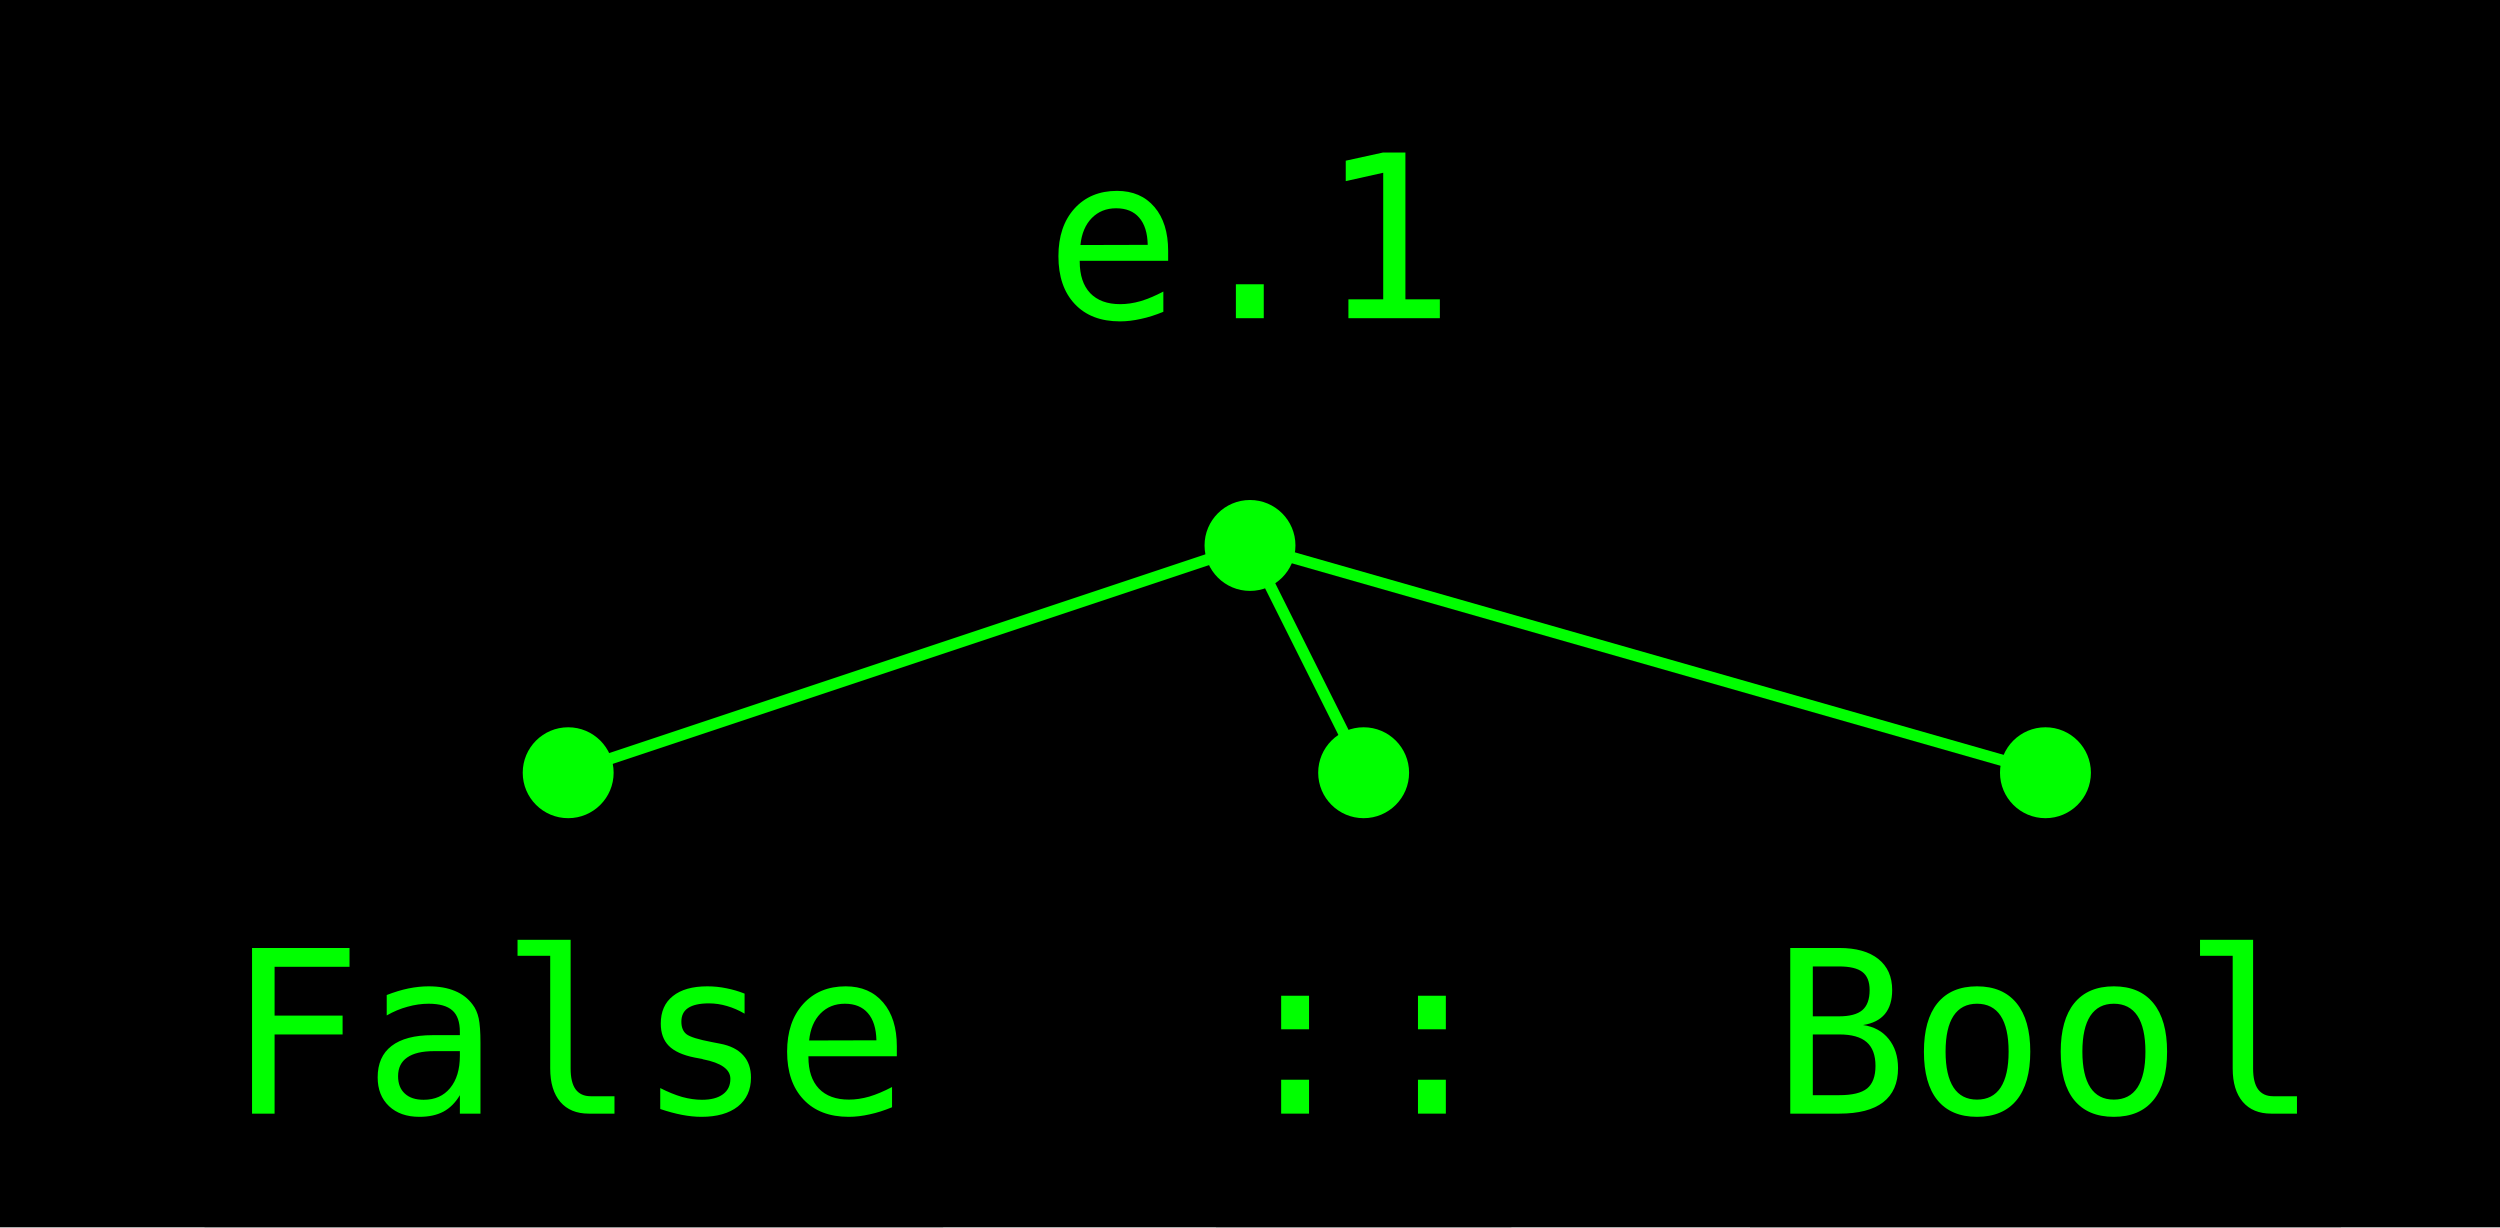
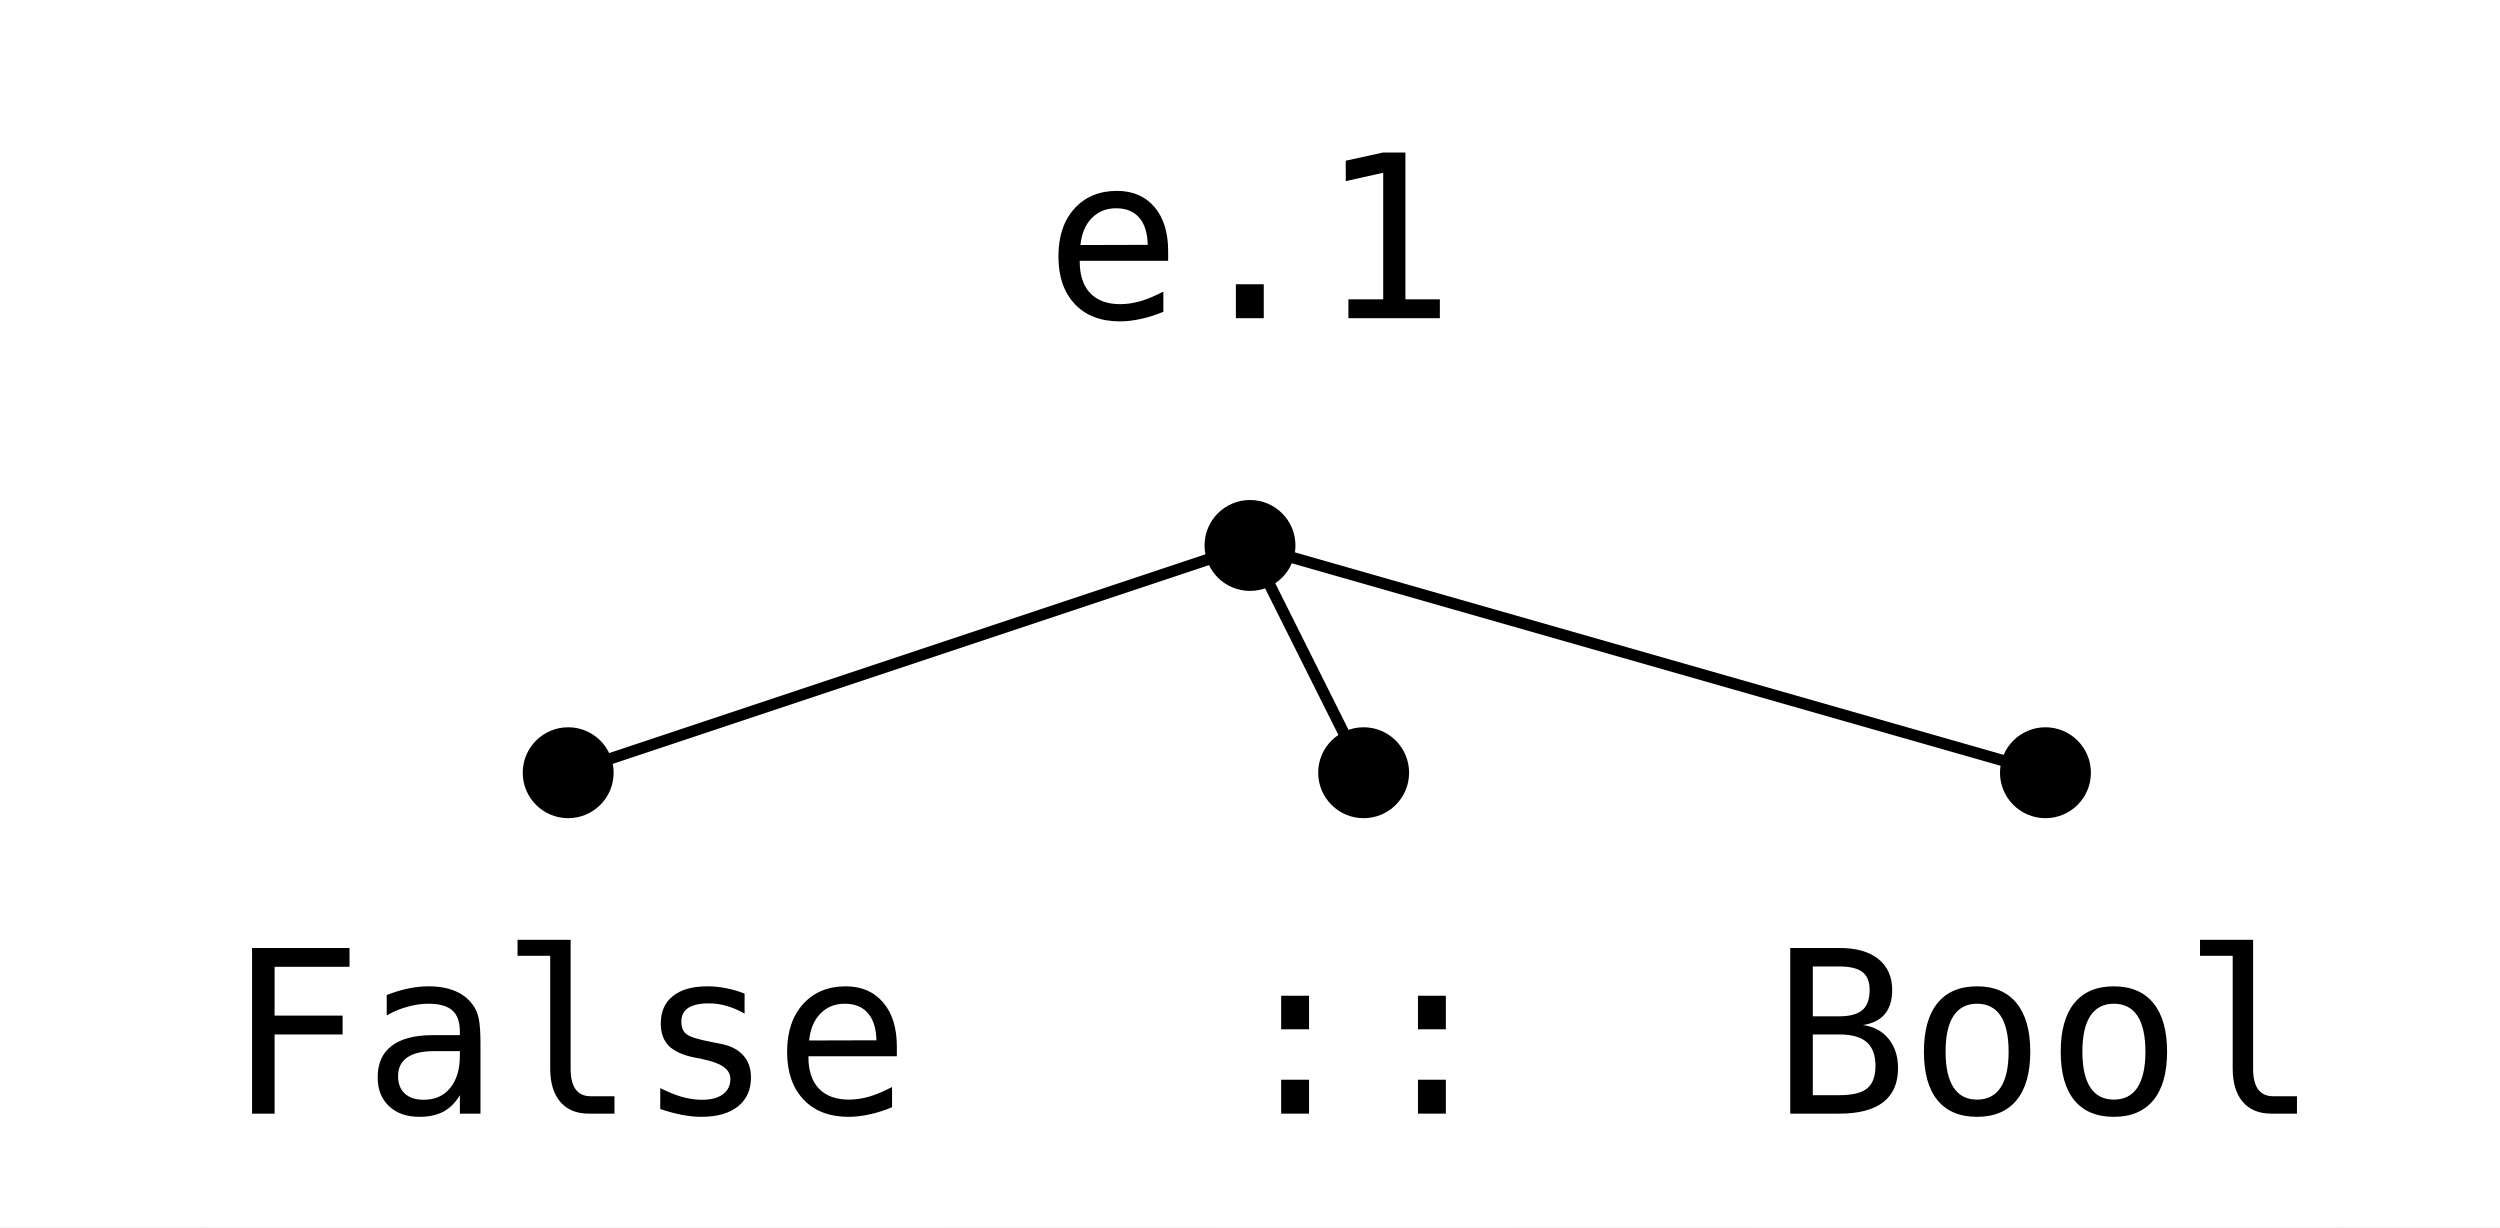
<svg xmlns="http://www.w3.org/2000/svg" version="1.1" width="220" height="108" viewBox="0 0 220 108">
-   <rect width="220" height="108" fill="#000000" />
-   <rect x="91" y="8" width="39" height="30" fill="#000000" fill-opacity="0.5" />
-   <text x="110" y="28" font-size="20" text-anchor="middle" font-family="mono" fill="#00ff00">e.1</text>
-   <circle r="4" cx="110" cy="48" fill="#00ff00" />
-   <rect x="18" y="78" width="65" height="30" fill="#000000" fill-opacity="0.5" />
-   <text x="50" y="98" font-size="20" text-anchor="middle" font-family="mono" fill="#00ff00">False</text>
-   <circle r="4" cx="50" cy="68" fill="#00ff00" />
-   <rect x="107" y="78" width="26" height="30" fill="#000000" fill-opacity="0.5" />
-   <text x="120" y="98" font-size="20" text-anchor="middle" font-family="mono" fill="#00ff00">::</text>
-   <circle r="4" cx="120" cy="68" fill="#00ff00" />
-   <rect x="154" y="78" width="52" height="30" fill="#000000" fill-opacity="0.5" />
-   <text x="180" y="98" font-size="20" text-anchor="middle" font-family="mono" fill="#00ff00">Bool</text>
-   <circle r="4" cx="180" cy="68" fill="#00ff00" />
-   <path d="M 110 48 , 50 68" stroke="#00ff00" stroke-width="1" stroke-linecap="round" />
-   <path d="M 110 48 , 120 68" stroke="#00ff00" stroke-width="1" stroke-linecap="round" />
-   <path d="M 110 48 , 180 68" stroke="#00ff00" stroke-width="1" stroke-linecap="round" />
+   <rect width="220" height="108" fill="#ffffff" />
+   <rect x="91" y="8" width="39" height="30" fill="#ffffff" fill-opacity="0.5" />
+   <text x="110" y="28" font-size="20" text-anchor="middle" font-family="mono" fill="#000000">e.1</text>
+   <circle r="4" cx="110" cy="48" fill="#000000" />
+   <rect x="18" y="78" width="65" height="30" fill="#ffffff" fill-opacity="0.5" />
+   <text x="50" y="98" font-size="20" text-anchor="middle" font-family="mono" fill="#000000">False</text>
+   <circle r="4" cx="50" cy="68" fill="#000000" />
+   <rect x="107" y="78" width="26" height="30" fill="#ffffff" fill-opacity="0.5" />
+   <text x="120" y="98" font-size="20" text-anchor="middle" font-family="mono" fill="#000000">::</text>
+   <circle r="4" cx="120" cy="68" fill="#000000" />
+   <rect x="154" y="78" width="52" height="30" fill="#ffffff" fill-opacity="0.5" />
+   <text x="180" y="98" font-size="20" text-anchor="middle" font-family="mono" fill="#000000">Bool</text>
+   <circle r="4" cx="180" cy="68" fill="#000000" />
+   <path d="M 110 48 , 50 68" stroke="#000000" stroke-width="1" stroke-linecap="round" />
+   <path d="M 110 48 , 120 68" stroke="#000000" stroke-width="1" stroke-linecap="round" />
+   <path d="M 110 48 , 180 68" stroke="#000000" stroke-width="1" stroke-linecap="round" />
</svg>
